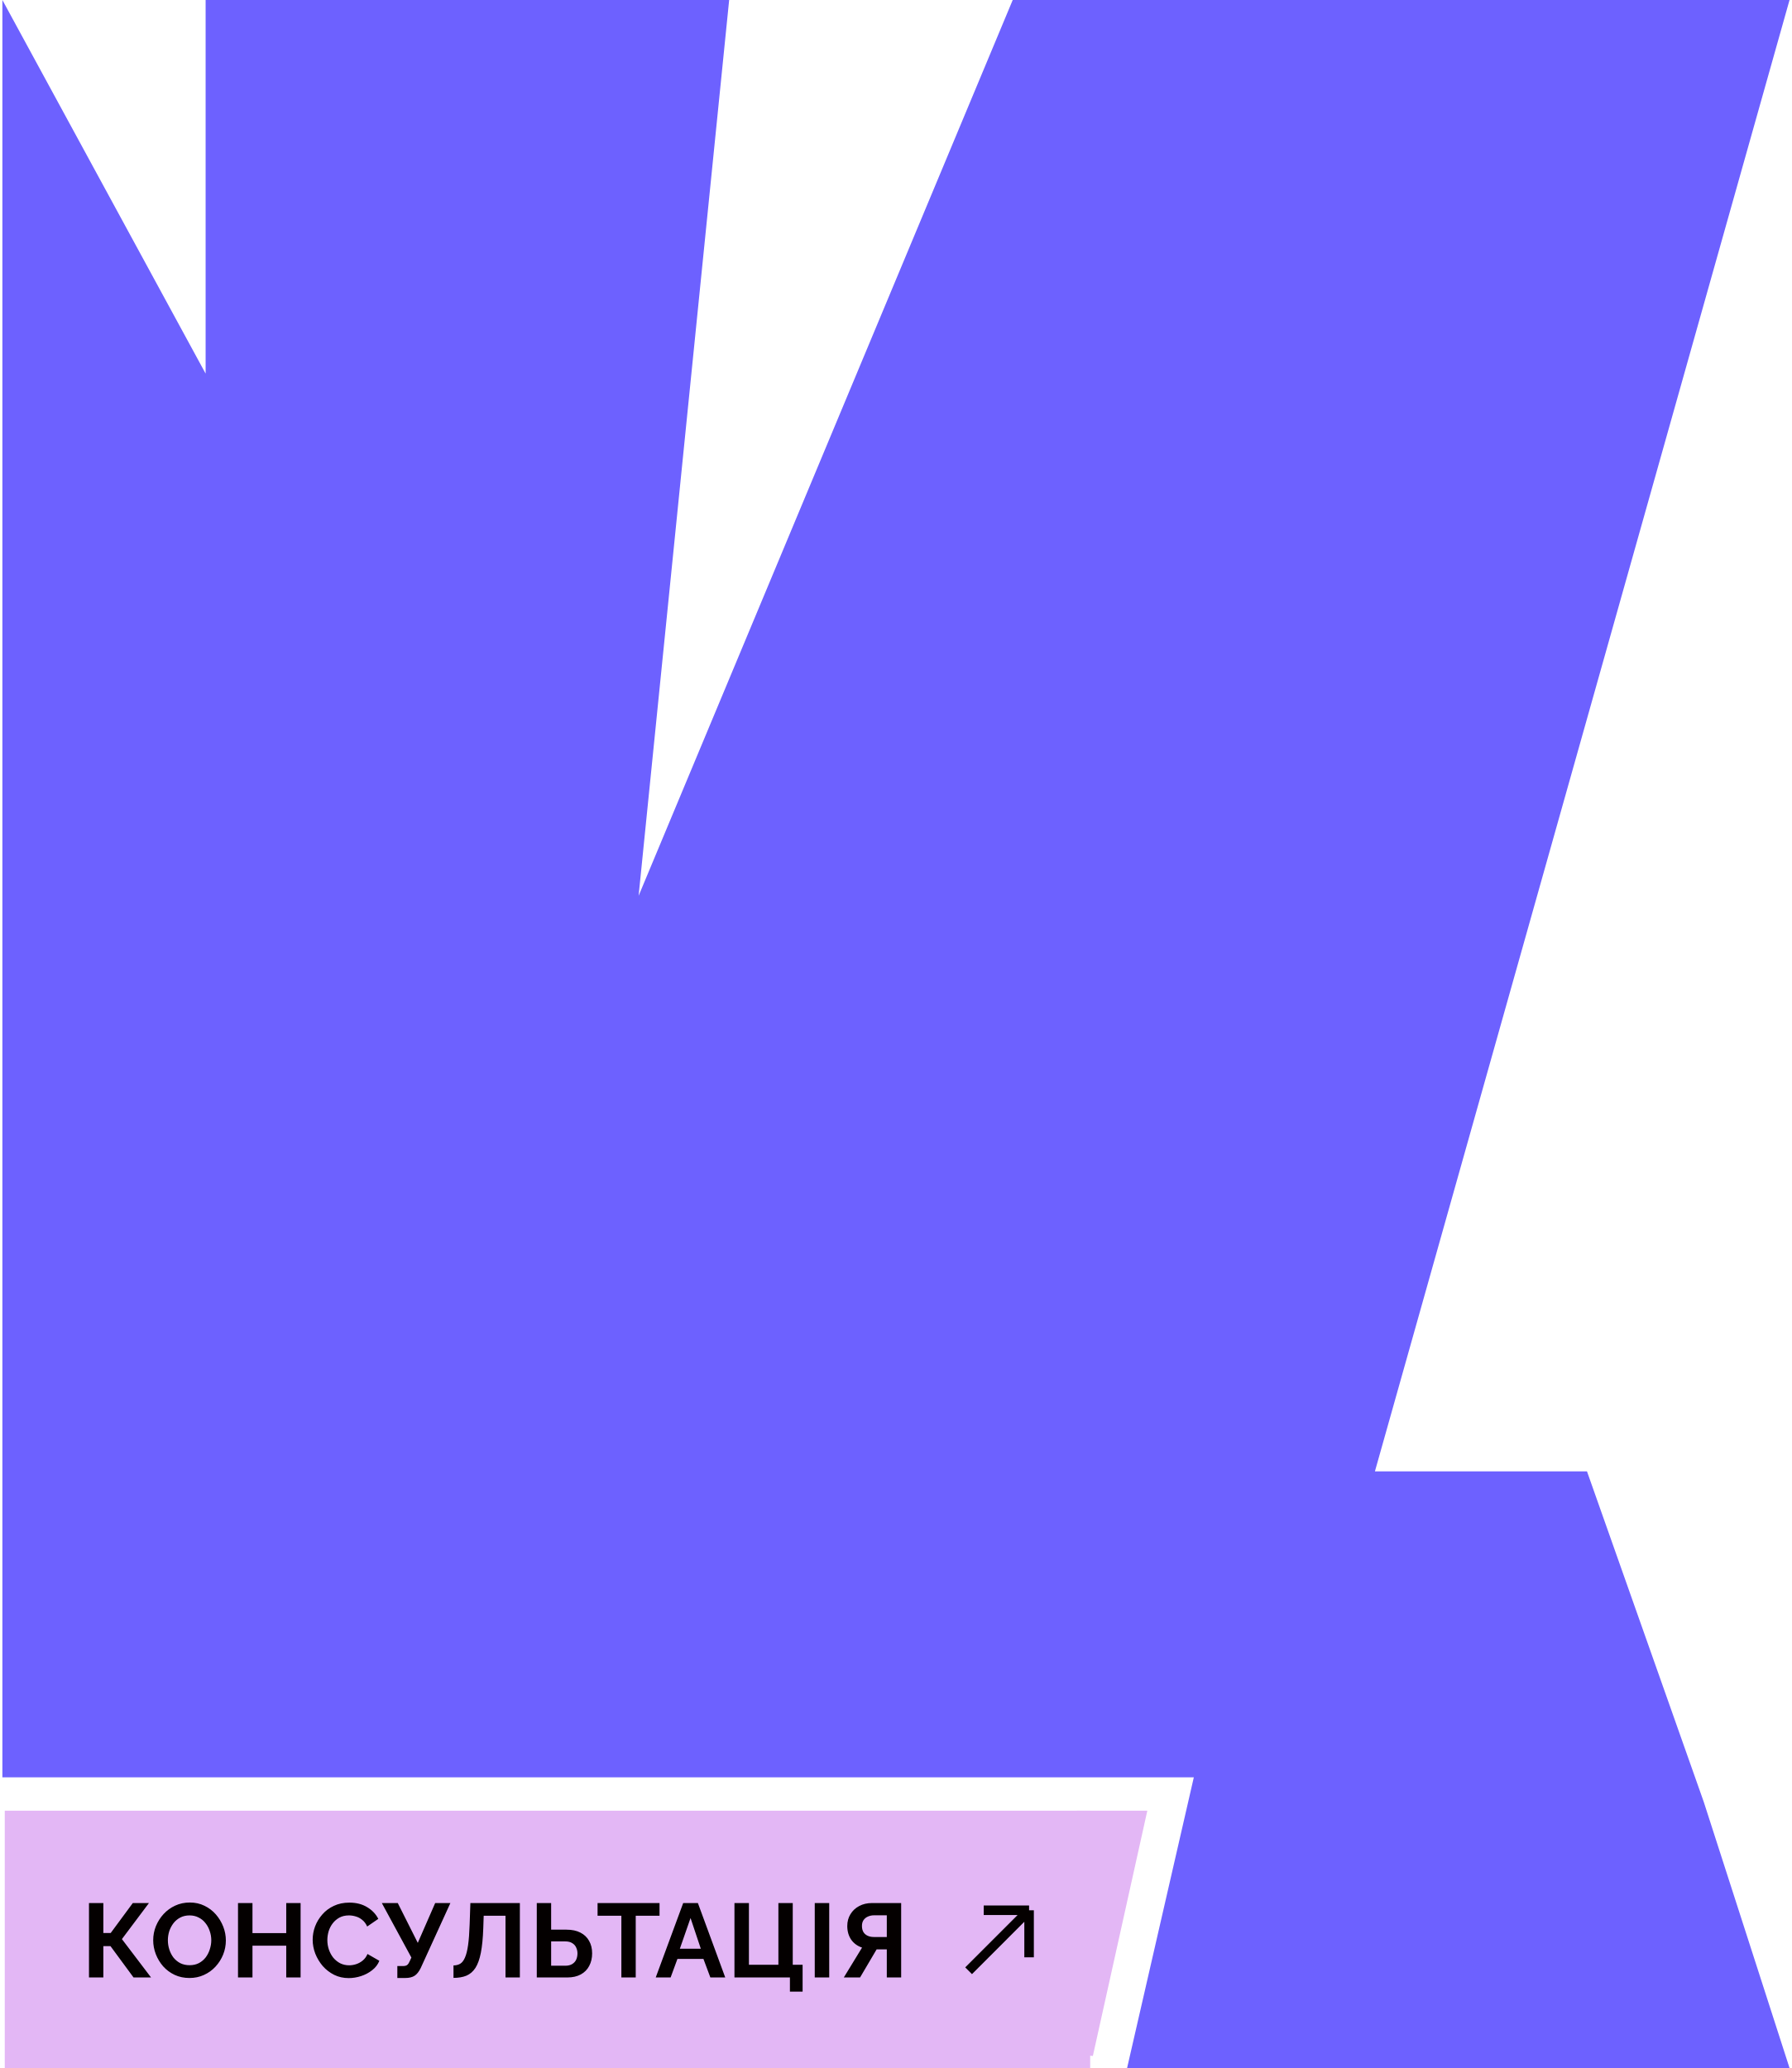
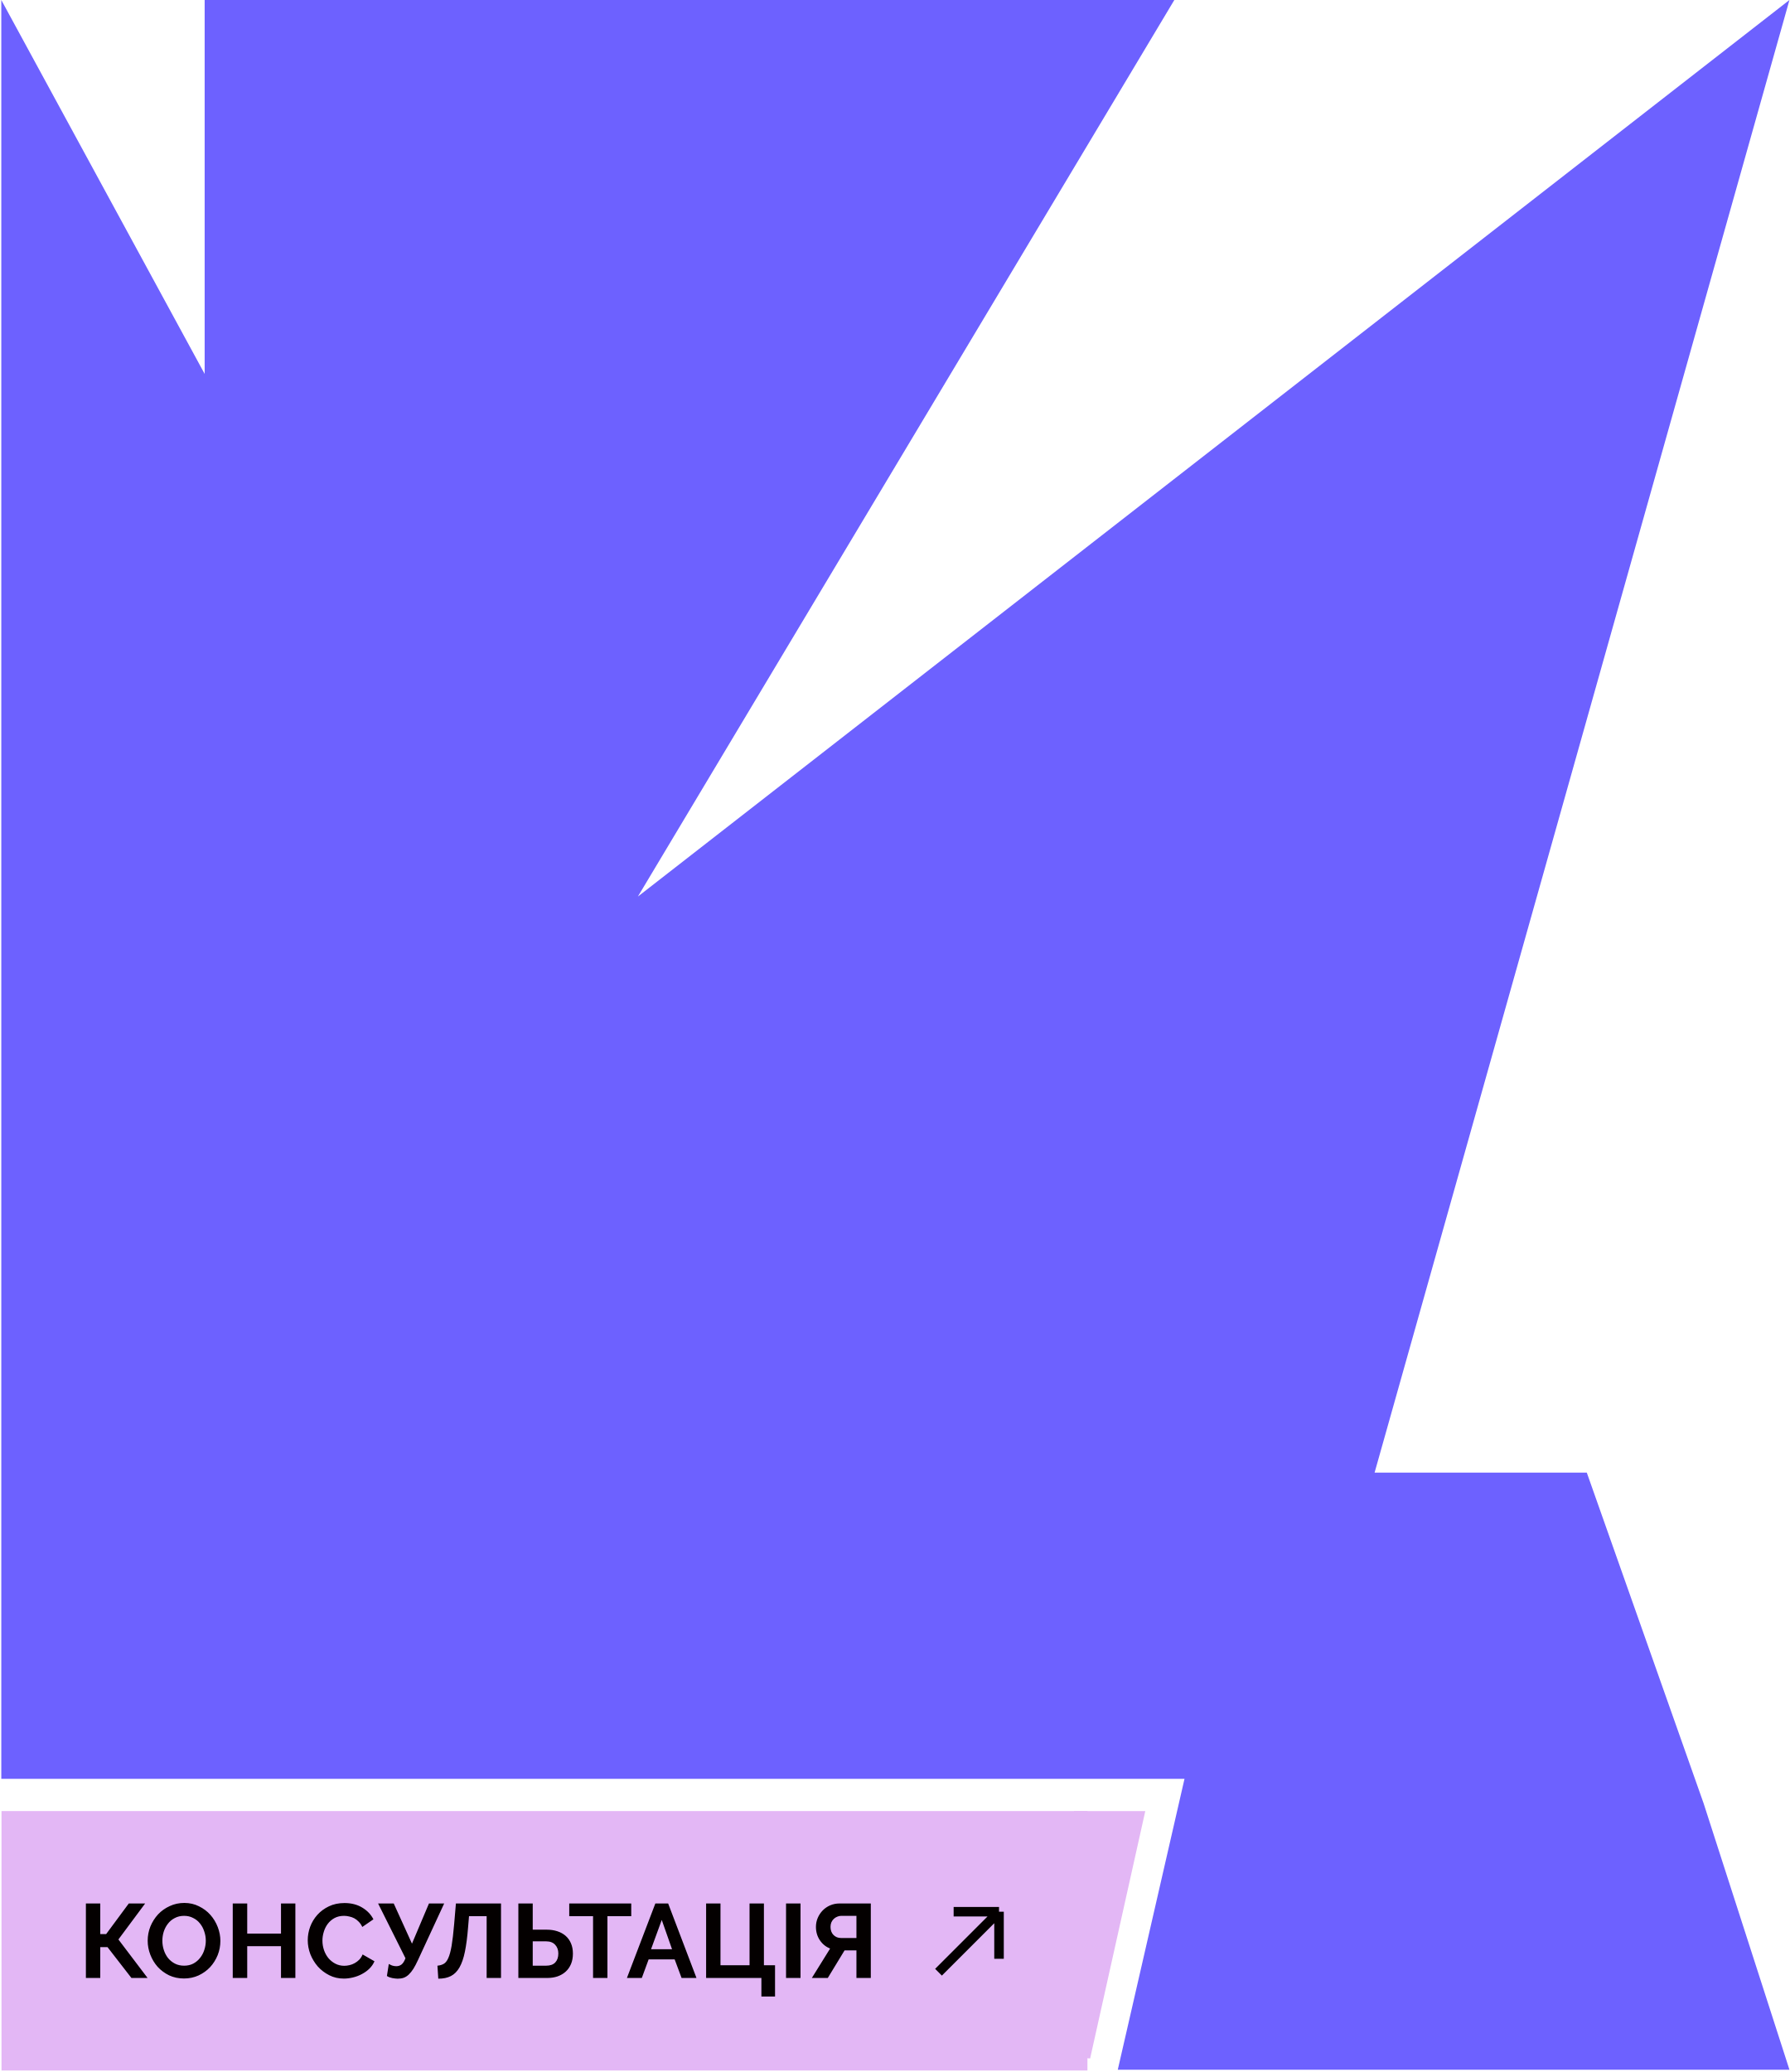
- <svg xmlns="http://www.w3.org/2000/svg" width="376" height="434" viewBox="0 0 376 434" fill="none">
-   <path d="M134 188L153 0H43.145V78.408L0.5 0V247.153V373H250.5L236.5 434H375.5L357.5 378.148L333 308.792H288.5L375.5 0H212.5L134 188Z" fill="#6D61FF" />
-   <rect width="227.756" height="54" transform="translate(1 380)" fill="#E3B7F5" />
-   <path d="M18.672 415V399.38H21.686V405.672H23.226L27.868 399.38H31.256L25.58 406.948L31.696 415H28.022L23.182 408.422H21.686V415H18.672ZM39.758 415.11C38.614 415.11 37.573 414.89 36.634 414.45C35.71 414.01 34.911 413.416 34.236 412.668C33.576 411.905 33.063 411.055 32.696 410.116C32.33 409.163 32.146 408.187 32.146 407.19C32.146 406.149 32.337 405.159 32.718 404.22C33.114 403.267 33.65 402.423 34.324 401.69C35.014 400.942 35.82 400.355 36.744 399.93C37.683 399.49 38.709 399.27 39.824 399.27C40.953 399.27 41.98 399.497 42.904 399.952C43.843 400.407 44.642 401.015 45.302 401.778C45.962 402.541 46.475 403.391 46.842 404.33C47.209 405.269 47.392 406.237 47.392 407.234C47.392 408.261 47.202 409.251 46.82 410.204C46.439 411.143 45.904 411.986 45.214 412.734C44.539 413.467 43.733 414.047 42.794 414.472C41.87 414.897 40.858 415.11 39.758 415.11ZM35.226 407.19C35.226 407.865 35.329 408.517 35.534 409.148C35.739 409.779 36.033 410.343 36.414 410.842C36.81 411.326 37.287 411.715 37.844 412.008C38.416 412.287 39.062 412.426 39.78 412.426C40.514 412.426 41.166 412.279 41.738 411.986C42.31 411.678 42.787 411.275 43.168 410.776C43.55 410.263 43.836 409.698 44.026 409.082C44.231 408.451 44.334 407.821 44.334 407.19C44.334 406.515 44.224 405.87 44.004 405.254C43.799 404.623 43.498 404.066 43.102 403.582C42.721 403.083 42.244 402.695 41.672 402.416C41.115 402.123 40.484 401.976 39.78 401.976C39.032 401.976 38.372 402.13 37.8 402.438C37.243 402.731 36.773 403.127 36.392 403.626C36.011 404.125 35.718 404.682 35.512 405.298C35.322 405.914 35.226 406.545 35.226 407.19ZM63.075 399.38V415H60.061V408.334H52.977V415H49.941V399.38H52.977V405.694H60.061V399.38H63.075ZM65.608 407.08C65.608 406.127 65.776 405.195 66.114 404.286C66.466 403.362 66.972 402.526 67.632 401.778C68.292 401.015 69.098 400.414 70.052 399.974C71.005 399.519 72.09 399.292 73.308 399.292C74.745 399.292 75.984 399.607 77.026 400.238C78.082 400.869 78.866 401.69 79.38 402.702L77.048 404.308C76.784 403.721 76.439 403.259 76.014 402.922C75.588 402.57 75.134 402.328 74.65 402.196C74.166 402.049 73.689 401.976 73.22 401.976C72.457 401.976 71.79 402.13 71.218 402.438C70.66 402.746 70.191 403.149 69.81 403.648C69.428 404.147 69.142 404.704 68.952 405.32C68.776 405.936 68.688 406.552 68.688 407.168C68.688 407.857 68.798 408.525 69.018 409.17C69.238 409.801 69.546 410.365 69.942 410.864C70.352 411.348 70.836 411.737 71.394 412.03C71.966 412.309 72.589 412.448 73.264 412.448C73.748 412.448 74.239 412.367 74.738 412.206C75.236 412.045 75.698 411.788 76.124 411.436C76.549 411.084 76.879 410.629 77.114 410.072L79.6 411.502C79.292 412.279 78.786 412.939 78.082 413.482C77.392 414.025 76.615 414.435 75.75 414.714C74.884 414.993 74.026 415.132 73.176 415.132C72.061 415.132 71.042 414.905 70.118 414.45C69.194 413.981 68.394 413.365 67.72 412.602C67.06 411.825 66.539 410.959 66.158 410.006C65.791 409.038 65.608 408.063 65.608 407.08ZM83.374 415.11V412.602H84.606C84.987 412.602 85.273 412.521 85.464 412.36C85.654 412.199 85.823 411.942 85.97 411.59L86.322 410.82L80.118 399.38H83.462L87.664 407.74L91.316 399.38H94.506L88.28 413.02C87.898 413.797 87.466 414.34 86.982 414.648C86.498 414.956 85.852 415.11 85.046 415.11H83.374ZM106.07 415V402.042H101.494L101.406 404.682C101.333 406.75 101.164 408.459 100.9 409.808C100.636 411.157 100.255 412.221 99.756 412.998C99.258 413.761 98.627 414.303 97.864 414.626C97.116 414.934 96.214 415.088 95.158 415.088V412.47C95.701 412.47 96.17 412.353 96.566 412.118C96.962 411.883 97.292 411.458 97.556 410.842C97.835 410.226 98.055 409.353 98.216 408.224C98.378 407.095 98.488 405.635 98.546 403.846L98.7 399.38H109.084V415H106.07ZM112.633 415V399.38H115.647V404.968H118.859C120.017 404.968 120.993 405.173 121.785 405.584C122.591 405.995 123.2 406.574 123.611 407.322C124.036 408.055 124.249 408.928 124.249 409.94C124.249 410.937 124.043 411.817 123.633 412.58C123.237 413.343 122.65 413.937 121.873 414.362C121.095 414.787 120.149 415 119.035 415H112.633ZM115.647 412.536H118.617C119.203 412.536 119.687 412.419 120.069 412.184C120.45 411.949 120.729 411.641 120.905 411.26C121.081 410.864 121.169 410.424 121.169 409.94C121.169 409.515 121.081 409.111 120.905 408.73C120.743 408.349 120.472 408.041 120.091 407.806C119.724 407.557 119.225 407.432 118.595 407.432H115.647V412.536ZM138.391 402.042H133.397V415H130.383V402.042H125.389V399.38H138.391V402.042ZM143.357 399.38H146.437L152.179 415H149.055L147.603 411.106H142.147L140.717 415H137.593L143.357 399.38ZM147.053 408.972L144.897 402.526L142.653 408.972H147.053ZM165.75 417.97V415H154.112V399.38H157.148V412.338H163.33V399.38H166.344V412.338H168.412V417.97H165.75ZM170.961 415V399.38H173.997V415H170.961ZM177.058 415L180.886 408.73C179.918 408.407 179.155 407.85 178.598 407.058C178.055 406.251 177.784 405.298 177.784 404.198C177.784 403.274 178.004 402.453 178.444 401.734C178.884 401.001 179.492 400.429 180.27 400.018C181.047 399.593 181.956 399.38 182.998 399.38H189.092V415H186.078V409.104H184.494C184.406 409.104 184.31 409.104 184.208 409.104C184.12 409.104 184.032 409.104 183.944 409.104L180.468 415H177.058ZM183.35 406.508H186.078V401.954H183.394C182.939 401.954 182.514 402.042 182.118 402.218C181.736 402.379 181.428 402.629 181.194 402.966C180.974 403.289 180.864 403.699 180.864 404.198C180.864 404.697 180.966 405.122 181.172 405.474C181.377 405.811 181.67 406.068 182.052 406.244C182.433 406.42 182.866 406.508 183.35 406.508Z" fill="#040000" />
-   <path d="M203.243 413.591L215.935 400.898M215.935 400.898V410.77M215.935 400.898H206.416" stroke="#040000" stroke-width="2" />
-   <path d="M226.307 380.353H240.304L228.973 431.396L226.307 380.353Z" fill="#E3B7F5" stroke="#E3B7F5" stroke-width="0.705" />
+ <svg xmlns="http://www.w3.org/2000/svg" width="1180" height="1366" viewBox="0 0 1180 1366" fill="none">
+   <path d="M1179.86 0L420.583 591.072L774.283 0H134.937V246.514L0.859 0V777.05V1172.71H781L737 1364.5H1179.86L1123.27 1188.9L1046.24 970.841H906.331L1179.86 0Z" fill="#6D61FF" />
+   <rect width="716" height="171.032" transform="translate(1 1193.98)" fill="#E3B7F5" />
+   <path d="M66.107 1275.09H69.98L84.92 1254.89H95.71L78.073 1278.62L97.301 1304H86.65L70.879 1283.66H66.107V1304H56.631V1254.89H66.107V1275.09ZM121.304 1304.35C117.708 1304.35 114.434 1303.65 111.482 1302.27C108.577 1300.84 106.064 1298.97 103.943 1296.67C101.868 1294.32 100.254 1291.64 99.101 1288.64C97.949 1285.65 97.372 1282.58 97.372 1279.45C97.372 1276.17 97.972 1273.04 99.171 1270.04C100.416 1267.04 102.099 1264.39 104.22 1262.08C106.387 1259.78 108.946 1257.96 111.897 1256.62C114.849 1255.24 118.053 1254.54 121.512 1254.54C125.062 1254.54 128.29 1255.28 131.195 1256.76C134.147 1258.19 136.66 1260.08 138.735 1262.43C140.81 1264.78 142.424 1267.46 143.576 1270.45C144.729 1273.45 145.306 1276.49 145.306 1279.58C145.306 1282.86 144.706 1285.99 143.507 1288.99C142.308 1291.94 140.648 1294.57 138.527 1296.88C136.406 1299.14 133.87 1300.96 130.919 1302.34C127.968 1303.68 124.763 1304.35 121.304 1304.35ZM107.056 1279.45C107.056 1281.57 107.379 1283.62 108.024 1285.6C108.67 1287.58 109.592 1289.34 110.791 1290.86C112.036 1292.38 113.534 1293.6 115.287 1294.52C117.085 1295.45 119.114 1295.91 121.373 1295.91C123.679 1295.91 125.708 1295.45 127.46 1294.52C129.259 1293.56 130.757 1292.29 131.956 1290.72C133.201 1289.15 134.123 1287.4 134.723 1285.46C135.368 1283.48 135.691 1281.47 135.691 1279.45C135.691 1277.32 135.345 1275.27 134.654 1273.29C134.008 1271.31 133.063 1269.55 131.818 1268.03C130.619 1266.51 129.12 1265.31 127.322 1264.44C125.57 1263.51 123.587 1263.05 121.373 1263.05C119.068 1263.05 117.016 1263.54 115.218 1264.51C113.419 1265.43 111.921 1266.67 110.722 1268.24C109.523 1269.76 108.6 1271.51 107.955 1273.5C107.355 1275.43 107.056 1277.42 107.056 1279.45ZM194.751 1254.89V1304H185.275V1283.04H163.003V1304H153.458V1254.89H163.003V1274.74H185.275V1254.89H194.751ZM202.911 1279.1C202.911 1276.1 203.442 1273.15 204.502 1270.25C205.609 1267.29 207.2 1264.67 209.275 1262.36C211.35 1260.06 213.886 1258.19 216.883 1256.76C219.88 1255.33 223.293 1254.61 227.12 1254.61C231.639 1254.61 235.535 1255.61 238.809 1257.59C242.129 1259.57 244.596 1262.15 246.21 1265.34L238.879 1270.38C238.233 1269 237.449 1267.85 236.527 1266.93C235.605 1265.96 234.613 1265.2 233.553 1264.64C232.492 1264.09 231.385 1263.7 230.233 1263.47C229.08 1263.19 227.95 1263.05 226.843 1263.05C224.446 1263.05 222.347 1263.54 220.549 1264.51C218.797 1265.47 217.321 1266.74 216.122 1268.31C214.97 1269.83 214.093 1271.58 213.494 1273.57C212.894 1275.5 212.595 1277.44 212.595 1279.38C212.595 1281.54 212.941 1283.64 213.632 1285.67C214.324 1287.65 215.292 1289.41 216.537 1290.93C217.828 1292.45 219.35 1293.67 221.102 1294.59C222.901 1295.52 224.861 1295.98 226.982 1295.98C228.088 1295.98 229.241 1295.84 230.44 1295.56C231.639 1295.28 232.769 1294.85 233.829 1294.25C234.936 1293.65 235.95 1292.89 236.873 1291.96C237.795 1291 238.533 1289.84 239.086 1288.51L246.902 1293C246.118 1294.85 244.988 1296.48 243.513 1297.91C242.083 1299.3 240.446 1300.47 238.602 1301.44C236.804 1302.41 234.867 1303.15 232.792 1303.65C230.717 1304.16 228.688 1304.42 226.705 1304.42C223.201 1304.42 219.996 1303.68 217.091 1302.2C214.186 1300.73 211.673 1298.81 209.551 1296.46C207.476 1294.06 205.839 1291.37 204.64 1288.37C203.488 1285.32 202.911 1282.24 202.911 1279.1ZM262.157 1304.48C261.65 1304.48 261.096 1304.44 260.497 1304.35C259.897 1304.3 259.275 1304.21 258.629 1304.07C257.984 1303.93 257.338 1303.75 256.693 1303.52C256.093 1303.29 255.563 1303.01 255.102 1302.69L256.347 1294.8C256.854 1295.08 257.546 1295.4 258.422 1295.77C259.344 1296.09 260.289 1296.25 261.258 1296.25C262.595 1296.25 263.748 1295.88 264.716 1295.15C265.731 1294.36 266.607 1292.98 267.344 1291L249.292 1254.89H259.598L271.633 1281.38L282.838 1254.89H292.867L275.575 1292.24C274.561 1294.45 273.57 1296.35 272.601 1297.91C271.633 1299.43 270.618 1300.7 269.558 1301.72C268.543 1302.69 267.437 1303.4 266.238 1303.86C265.039 1304.28 263.679 1304.48 262.157 1304.48ZM308.621 1270.73C308.114 1277.05 307.422 1282.35 306.546 1286.64C305.67 1290.93 304.471 1294.41 302.949 1297.08C301.428 1299.71 299.537 1301.6 297.277 1302.75C295.018 1303.91 292.251 1304.48 288.977 1304.48L288.424 1295.91C289.992 1295.77 291.352 1295.38 292.505 1294.73C293.704 1294.09 294.718 1292.82 295.548 1290.93C296.424 1289.04 297.162 1286.34 297.762 1282.83C298.361 1279.28 298.914 1274.58 299.422 1268.72L300.598 1254.89H330.34V1304H320.864V1263.26H309.244L308.621 1270.73ZM341.776 1254.89H351.252V1272.18H360.659C363.149 1272.18 365.431 1272.53 367.506 1273.22C369.627 1273.91 371.449 1274.93 372.97 1276.26C374.492 1277.6 375.668 1279.26 376.498 1281.24C377.328 1283.18 377.743 1285.42 377.743 1287.95C377.743 1290.54 377.328 1292.82 376.498 1294.8C375.668 1296.78 374.492 1298.47 372.97 1299.85C371.495 1301.19 369.72 1302.22 367.645 1302.96C365.616 1303.65 363.402 1304 361.004 1304H341.776V1254.89ZM351.252 1295.91H360.105C362.78 1295.91 364.786 1295.19 366.123 1293.76C367.46 1292.33 368.129 1290.37 368.129 1287.88C368.129 1285.53 367.437 1283.62 366.054 1282.14C364.67 1280.62 362.687 1279.86 360.105 1279.86H351.252V1295.91ZM416.206 1263.26H400.505V1304H391.029V1263.26H375.328V1254.89H416.206V1263.26ZM432.103 1254.89H440.542L459.217 1304H449.395L444.83 1291.76H427.676L423.18 1304H413.359L432.103 1254.89ZM443.101 1285.05L436.322 1265.75L429.267 1285.05H443.101ZM502.023 1304H465.572V1254.89H475.048V1295.63H494.207V1254.89H503.683V1295.63H511.015V1316.24H502.023V1304ZM518.273 1304V1254.89H527.818V1304H518.273ZM564.684 1304V1285.81H556.868L545.801 1304H535.288L547.323 1284.63C544.51 1283.48 542.251 1281.64 540.545 1279.1C538.838 1276.56 537.985 1273.64 537.985 1270.32C537.985 1268.24 538.377 1266.28 539.161 1264.44C539.945 1262.59 541.029 1260.95 542.412 1259.52C543.795 1258.1 545.432 1256.97 547.323 1256.14C549.26 1255.31 551.358 1254.89 553.617 1254.89H574.16V1304H564.684ZM564.684 1263.05H554.655C553.733 1263.05 552.856 1263.24 552.026 1263.61C551.196 1263.93 550.436 1264.41 549.744 1265.06C549.098 1265.66 548.568 1266.42 548.153 1267.34C547.784 1268.22 547.6 1269.21 547.6 1270.32C547.6 1272.53 548.245 1274.3 549.536 1275.64C550.874 1276.98 552.511 1277.65 554.447 1277.65H564.684V1263.05Z" fill="#040000" />
+   <path d="M618.795 1300.22L658.7 1260.32M658.7 1260.32V1291.36M658.7 1260.32H628.771" stroke="#040000" stroke-width="6.288" />
+   <path d="M709.3 1195.11H753.75L717.686 1356.83L709.3 1195.11Z" fill="#E3B7F5" stroke="#E3B7F5" stroke-width="2.217" />
</svg>
